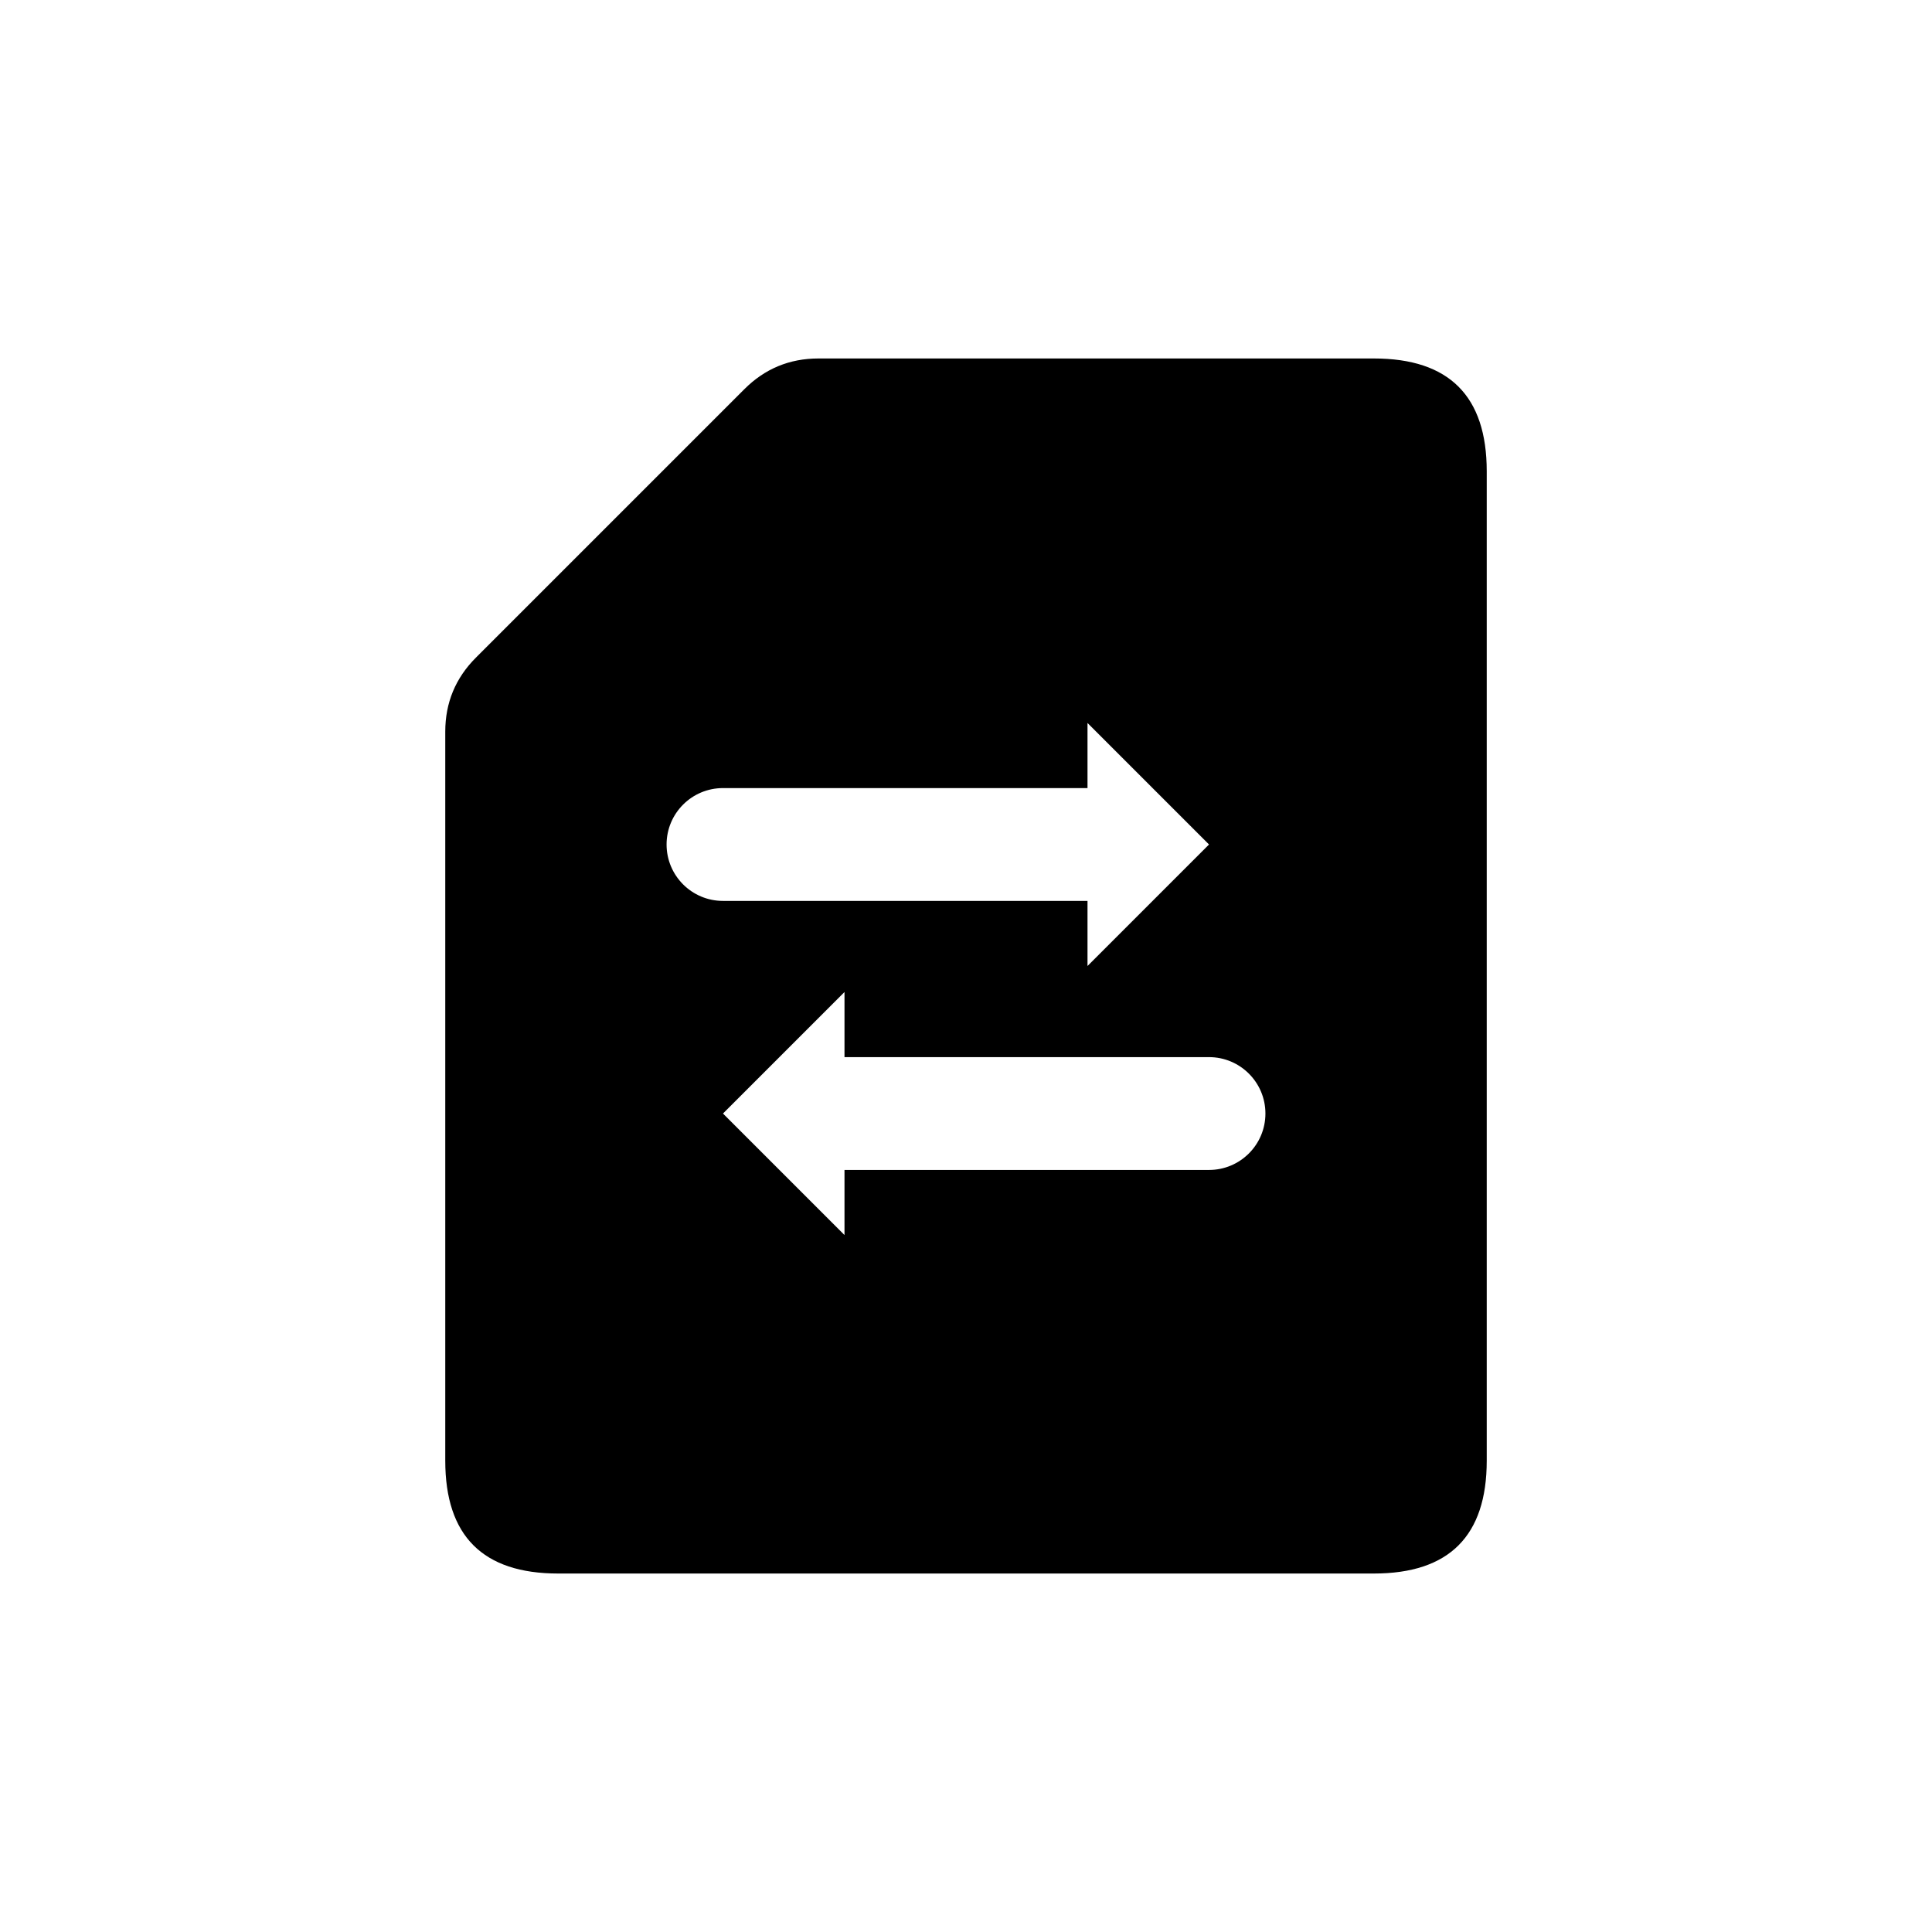
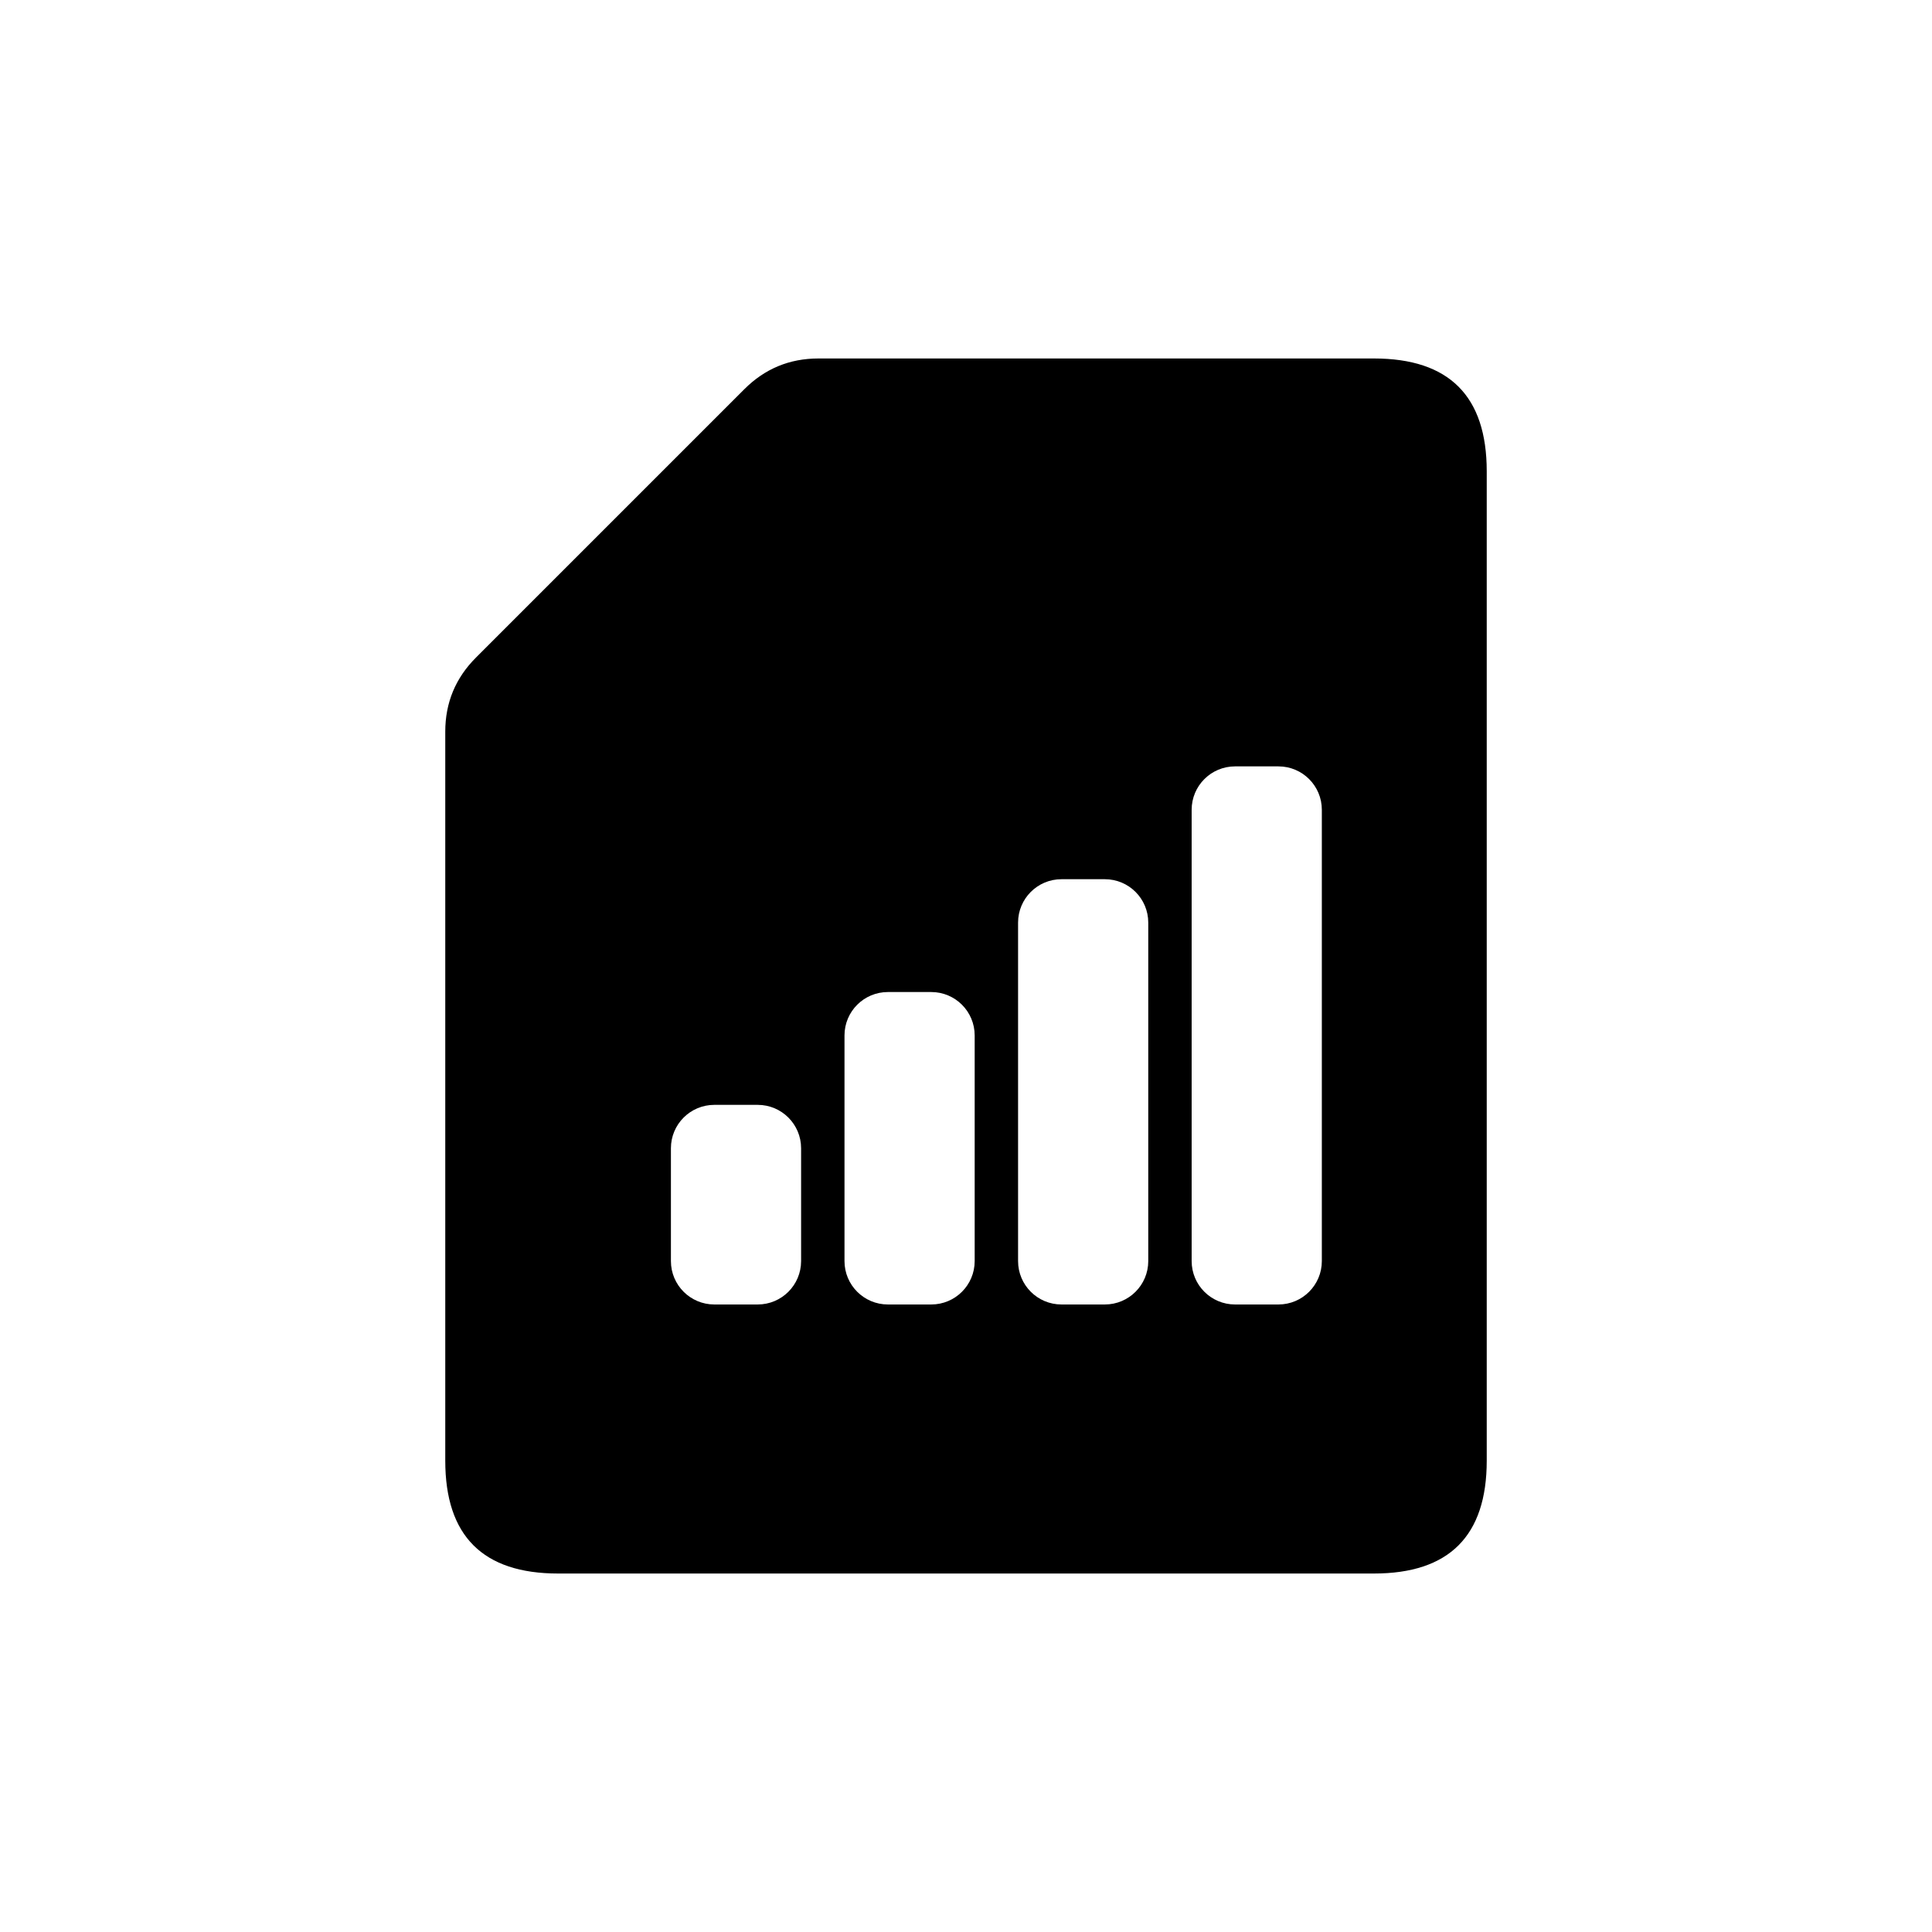
<svg xmlns="http://www.w3.org/2000/svg" width="512" height="512" viewBox="0 0 512 512" role="img" aria-label="Simlet">
  <g transform="translate(256 256) scale(1.15) translate(-256 -256)" fill="currentColor">
-     <path fill-rule="evenodd" d="M222 116 L350 116 Q376 116 376 142 L376 370 Q376 396 350 396 L162 396 Q136 396 136 370 L136 202 Q136 192 143.07 184.93 L204.93 123.07 Q212 116 222 116 Z M200,215 L284,215 L284,200 L312,228 L284,256 L284,241 L200,241 A13,13 0 0 1 200,215 Z M312,277 L228,277 L228,262 L200,290 L228,318 L228,303 L312,303 A13,13 0 0 0 312,277 Z" />
+     <path fill-rule="evenodd" d="M222 116 L350 116 Q376 116 376 142 L376 370 Q376 396 350 396 L162 396 Q136 396 136 370 L136 202 Q136 192 143.07 184.93 L204.93 123.07 Q212 116 222 116 Z M198,288 H208 A10,10 0 0 1 218,298 V324 A10,10 0 0 1 208,334 H198 A10,10 0 0 1 188,324 V298 A10,10 0 0 1 198,288 Z M238,262 H248 A10,10 0 0 1 258,272 V324 A10,10 0 0 1 248,334 H238 A10,10 0 0 1 228,324 V272 A10,10 0 0 1 238,262 Z M278,236 H288 A10,10 0 0 1 298,246 V324 A10,10 0 0 1 288,334 H278 A10,10 0 0 1 268,324 V246 A10,10 0 0 1 278,236 Z M318,210 H328 A10,10 0 0 1 338,220 V324 A10,10 0 0 1 328,334 H318 A10,10 0 0 1 308,324 V220 A10,10 0 0 1 318,210 Z" />
  </g>
</svg>
